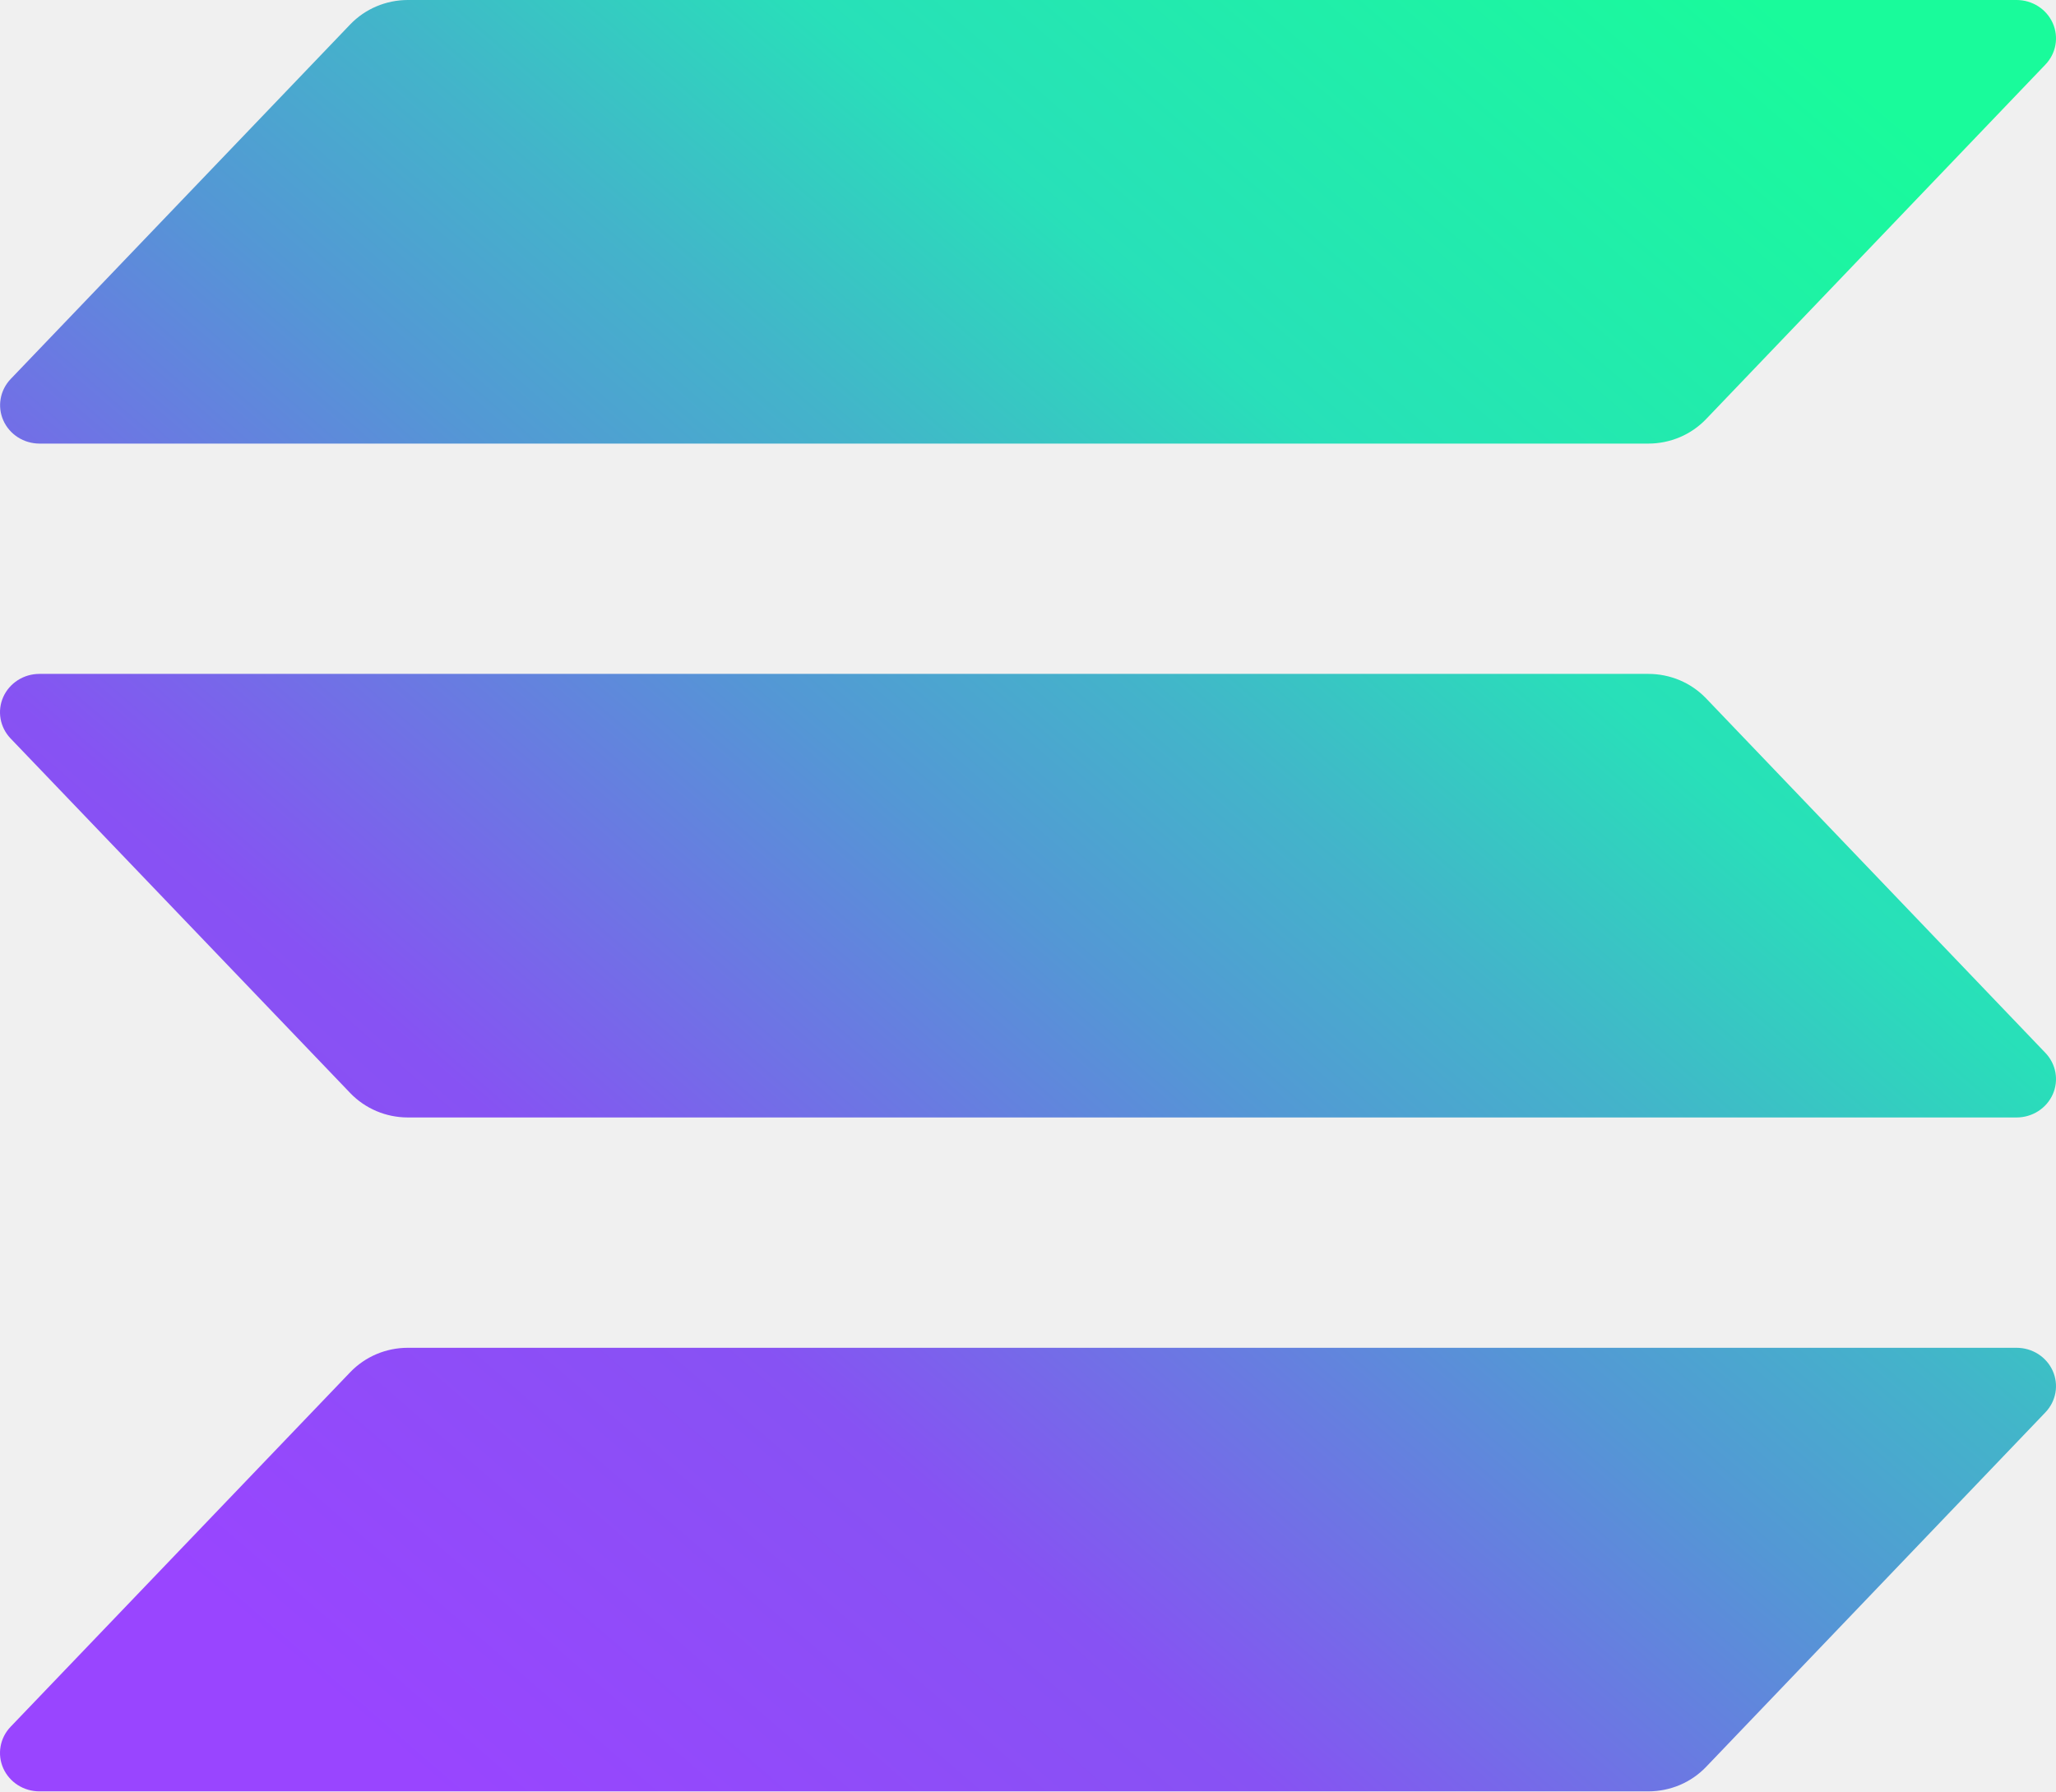
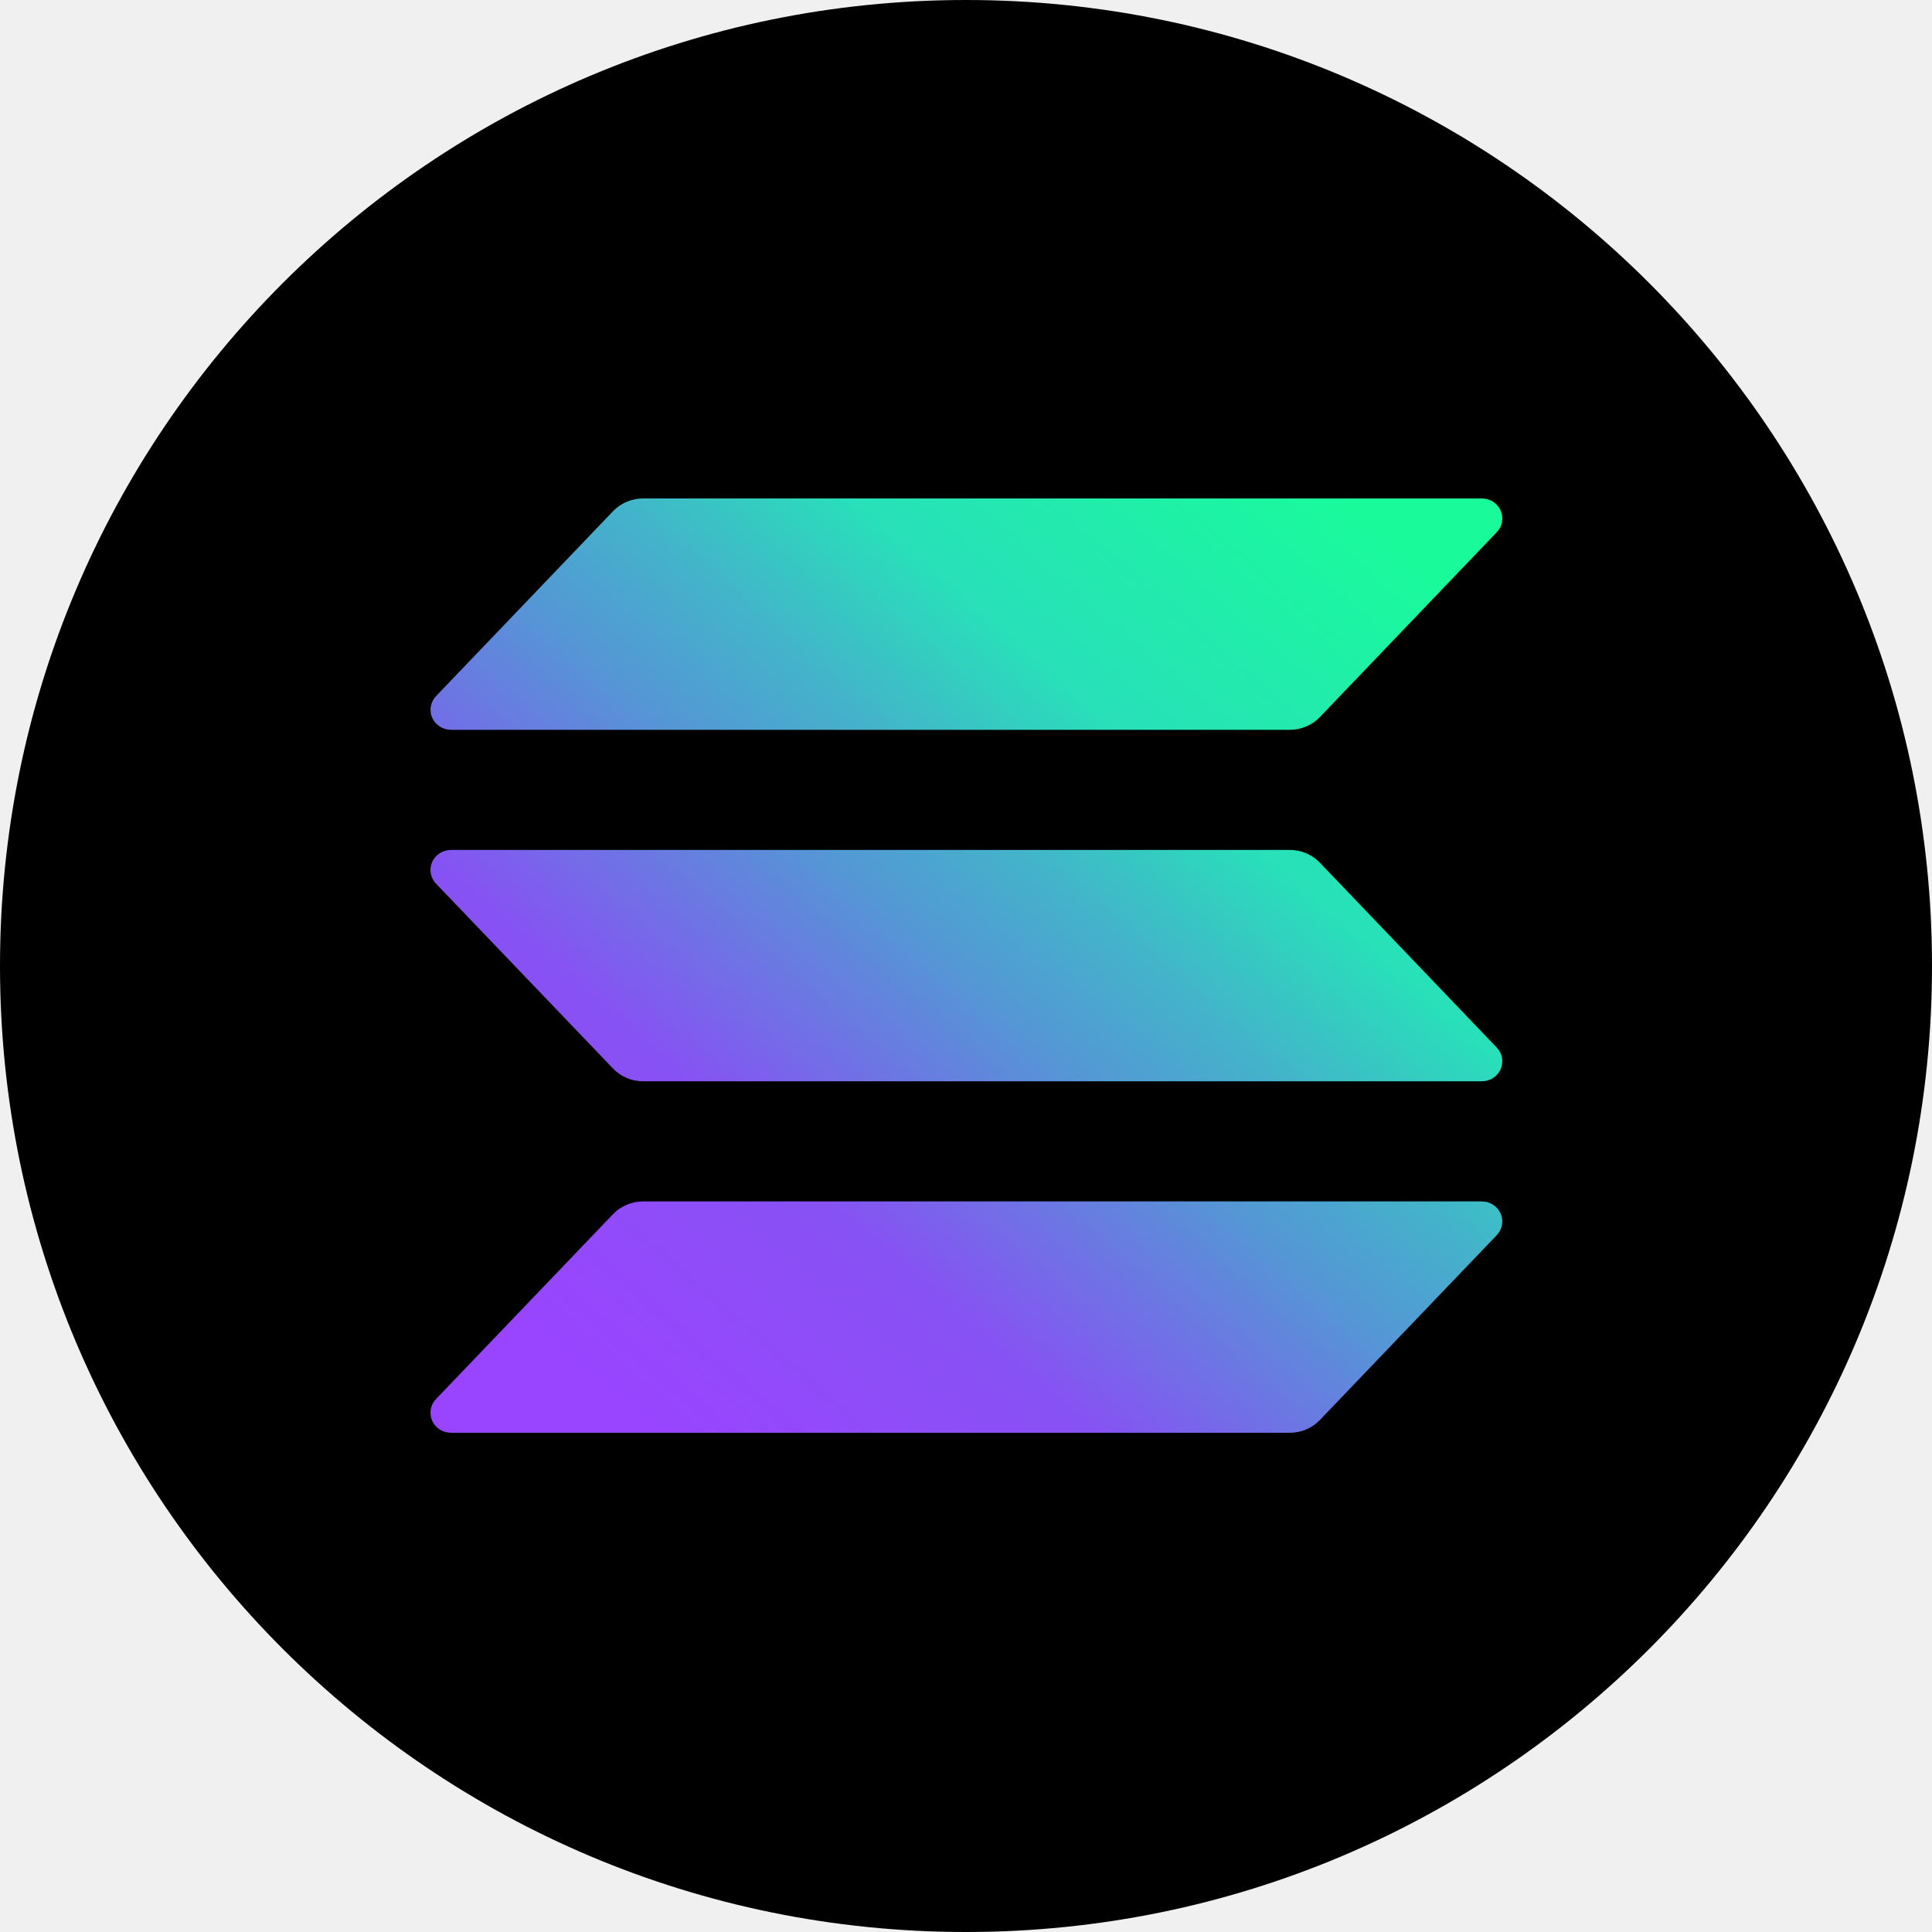
- <svg xmlns="http://www.w3.org/2000/svg" width="101" height="88" viewBox="0 0 101 88" fill="none">
-   <path d="M100.48 69.382L83.807 86.802C83.444 87.18 83.006 87.482 82.519 87.688C82.031 87.894 81.505 88 80.974 88H1.936C1.558 88 1.19 87.893 0.874 87.691C0.559 87.49 0.311 87.203 0.16 86.866C0.01 86.529 -0.036 86.157 0.028 85.794C0.092 85.432 0.263 85.096 0.52 84.828L17.206 67.408C17.568 67.031 18.005 66.73 18.49 66.523C18.976 66.317 19.5 66.21 20.03 66.21H99.064C99.442 66.21 99.81 66.317 100.126 66.518C100.441 66.72 100.689 67.007 100.84 67.344C100.99 67.681 101.036 68.053 100.972 68.415C100.908 68.777 100.737 69.113 100.48 69.382ZM83.807 34.303C83.444 33.925 83.006 33.623 82.519 33.417C82.031 33.211 81.505 33.105 80.974 33.105H1.936C1.558 33.105 1.19 33.212 0.874 33.414C0.559 33.615 0.311 33.902 0.16 34.239C0.01 34.576 -0.036 34.948 0.028 35.31C0.092 35.672 0.263 36.008 0.52 36.277L17.206 53.697C17.568 54.074 18.005 54.375 18.49 54.581C18.976 54.788 19.5 54.894 20.03 54.895H99.064C99.442 54.895 99.81 54.788 100.126 54.586C100.441 54.385 100.689 54.098 100.84 53.761C100.99 53.424 101.036 53.052 100.972 52.69C100.908 52.328 100.737 51.992 100.48 51.723L83.807 34.303ZM1.936 21.791H80.974C81.505 21.791 82.031 21.684 82.519 21.478C83.006 21.272 83.444 20.97 83.807 20.592L100.48 3.172C100.737 2.904 100.908 2.568 100.972 2.205C101.036 1.843 100.99 1.471 100.84 1.134C100.689 0.797 100.441 0.51 100.126 0.309C99.81 0.107 99.442 1.24074e-05 99.064 0L20.03 0C19.5 0.001 18.976 0.108 18.49 0.314C18.005 0.52 17.568 0.821 17.206 1.198L0.525 18.618C0.268 18.887 0.097 19.222 0.033 19.584C-0.032 19.946 0.014 20.318 0.164 20.654C0.314 20.991 0.561 21.278 0.876 21.48C1.191 21.682 1.559 21.79 1.936 21.791Z" fill="url(#paint0_linear_174_4403)" />
+ <svg xmlns="http://www.w3.org/2000/svg" width="2500" height="2500" viewBox="0 0 2500 2500" fill="none">
+   <g clip-path="url(#clip0_301_10988)">
+     <path d="M1250 2500C1940.36 2500 2500 1940.36 2500 1250C2500 559.644 1940.36 0 1250 0C559.644 0 0 559.644 0 1250C0 1940.36 559.644 2500 1250 2500Z" fill="black" />
+     <g clip-path="url(#clip1_301_10988)">
+       <path d="M1936.86 1598.21L1707.89 1837.53C1702.91 1842.73 1696.89 1846.88 1690.2 1849.71C1683.51 1852.54 1676.29 1854 1668.99 1854H583.581C578.402 1854 573.336 1852.52 569.005 1849.76C564.674 1846.99 561.267 1843.05 559.203 1838.42C557.139 1833.79 556.507 1828.67 557.385 1823.7C558.263 1818.72 560.613 1814.11 564.147 1810.42L793.286 1571.09C798.25 1565.91 804.253 1561.77 810.923 1558.94C817.594 1556.11 824.79 1554.64 832.067 1554.63H1917.42C1922.6 1554.63 1927.66 1556.1 1932 1558.87C1936.32 1561.64 1939.73 1565.58 1941.8 1570.21C1943.86 1574.84 1944.49 1579.95 1943.62 1584.93C1942.74 1589.9 1940.39 1594.52 1936.86 1598.21ZM1707.89 1116.28C1702.91 1111.08 1696.89 1106.94 1690.2 1104.1C1683.51 1101.27 1676.29 1099.81 1668.99 1099.81H583.581C578.402 1099.81 573.336 1101.29 569.005 1104.06C564.674 1106.83 561.267 1110.77 559.203 1115.39C557.139 1120.02 556.507 1125.14 557.385 1130.12C558.263 1135.09 560.613 1139.7 564.147 1143.4L793.286 1382.72C798.25 1387.91 804.253 1392.04 810.923 1394.87C817.594 1397.71 824.79 1399.17 832.067 1399.19H1917.42C1922.6 1399.19 1927.66 1397.71 1932 1394.94C1936.32 1392.17 1939.73 1388.23 1941.8 1383.61C1943.86 1378.98 1944.49 1373.86 1943.62 1368.88C1942.74 1363.91 1940.39 1359.3 1936.86 1355.6L1707.89 1116.28ZM583.581 944.372H1668.99C1676.29 944.375 1683.51 942.915 1690.2 940.083C1696.89 937.25 1702.91 933.105 1707.89 927.906L1936.86 688.582C1940.39 684.891 1942.74 680.275 1943.62 675.301C1944.49 670.326 1943.86 665.21 1941.8 660.581C1939.73 655.951 1936.32 652.011 1932 649.243C1927.66 646.475 1922.6 645 1917.42 645H832.067C824.79 645.012 817.594 646.48 810.923 649.312C804.253 652.144 798.25 656.281 793.286 661.465L564.206 900.79C560.676 904.476 558.327 909.088 557.447 914.056C556.566 919.025 557.193 924.137 559.25 928.765C561.307 933.392 564.705 937.332 569.027 940.105C573.349 942.877 578.407 944.359 583.581 944.372Z" fill="url(#paint0_linear_301_10988)" />
+     </g>
+   </g>
  <defs>
-     <linearGradient id="paint0_linear_174_4403" x1="8.526" y1="90.097" x2="88.993" y2="-3.016" gradientUnits="userSpaceOnUse">
+     <linearGradient id="paint0_linear_301_10988" x1="674.079" y1="1882.81" x2="1779.67" y2="604.036" gradientUnits="userSpaceOnUse">
      <stop offset="0.08" stop-color="#9945FF" />
      <stop offset="0.3" stop-color="#8752F3" />
      <stop offset="0.5" stop-color="#5497D5" />
      <stop offset="0.6" stop-color="#43B4CA" />
      <stop offset="0.72" stop-color="#28E0B9" />
      <stop offset="0.97" stop-color="#19FB9B" />
    </linearGradient>
+     <clipPath id="clip0_301_10988">
+       <rect width="2500" height="2500" fill="white" />
+     </clipPath>
+     <clipPath id="clip1_301_10988">
+       <rect width="1387" height="1209" fill="white" transform="translate(557 645)" />
+     </clipPath>
  </defs>
</svg>
